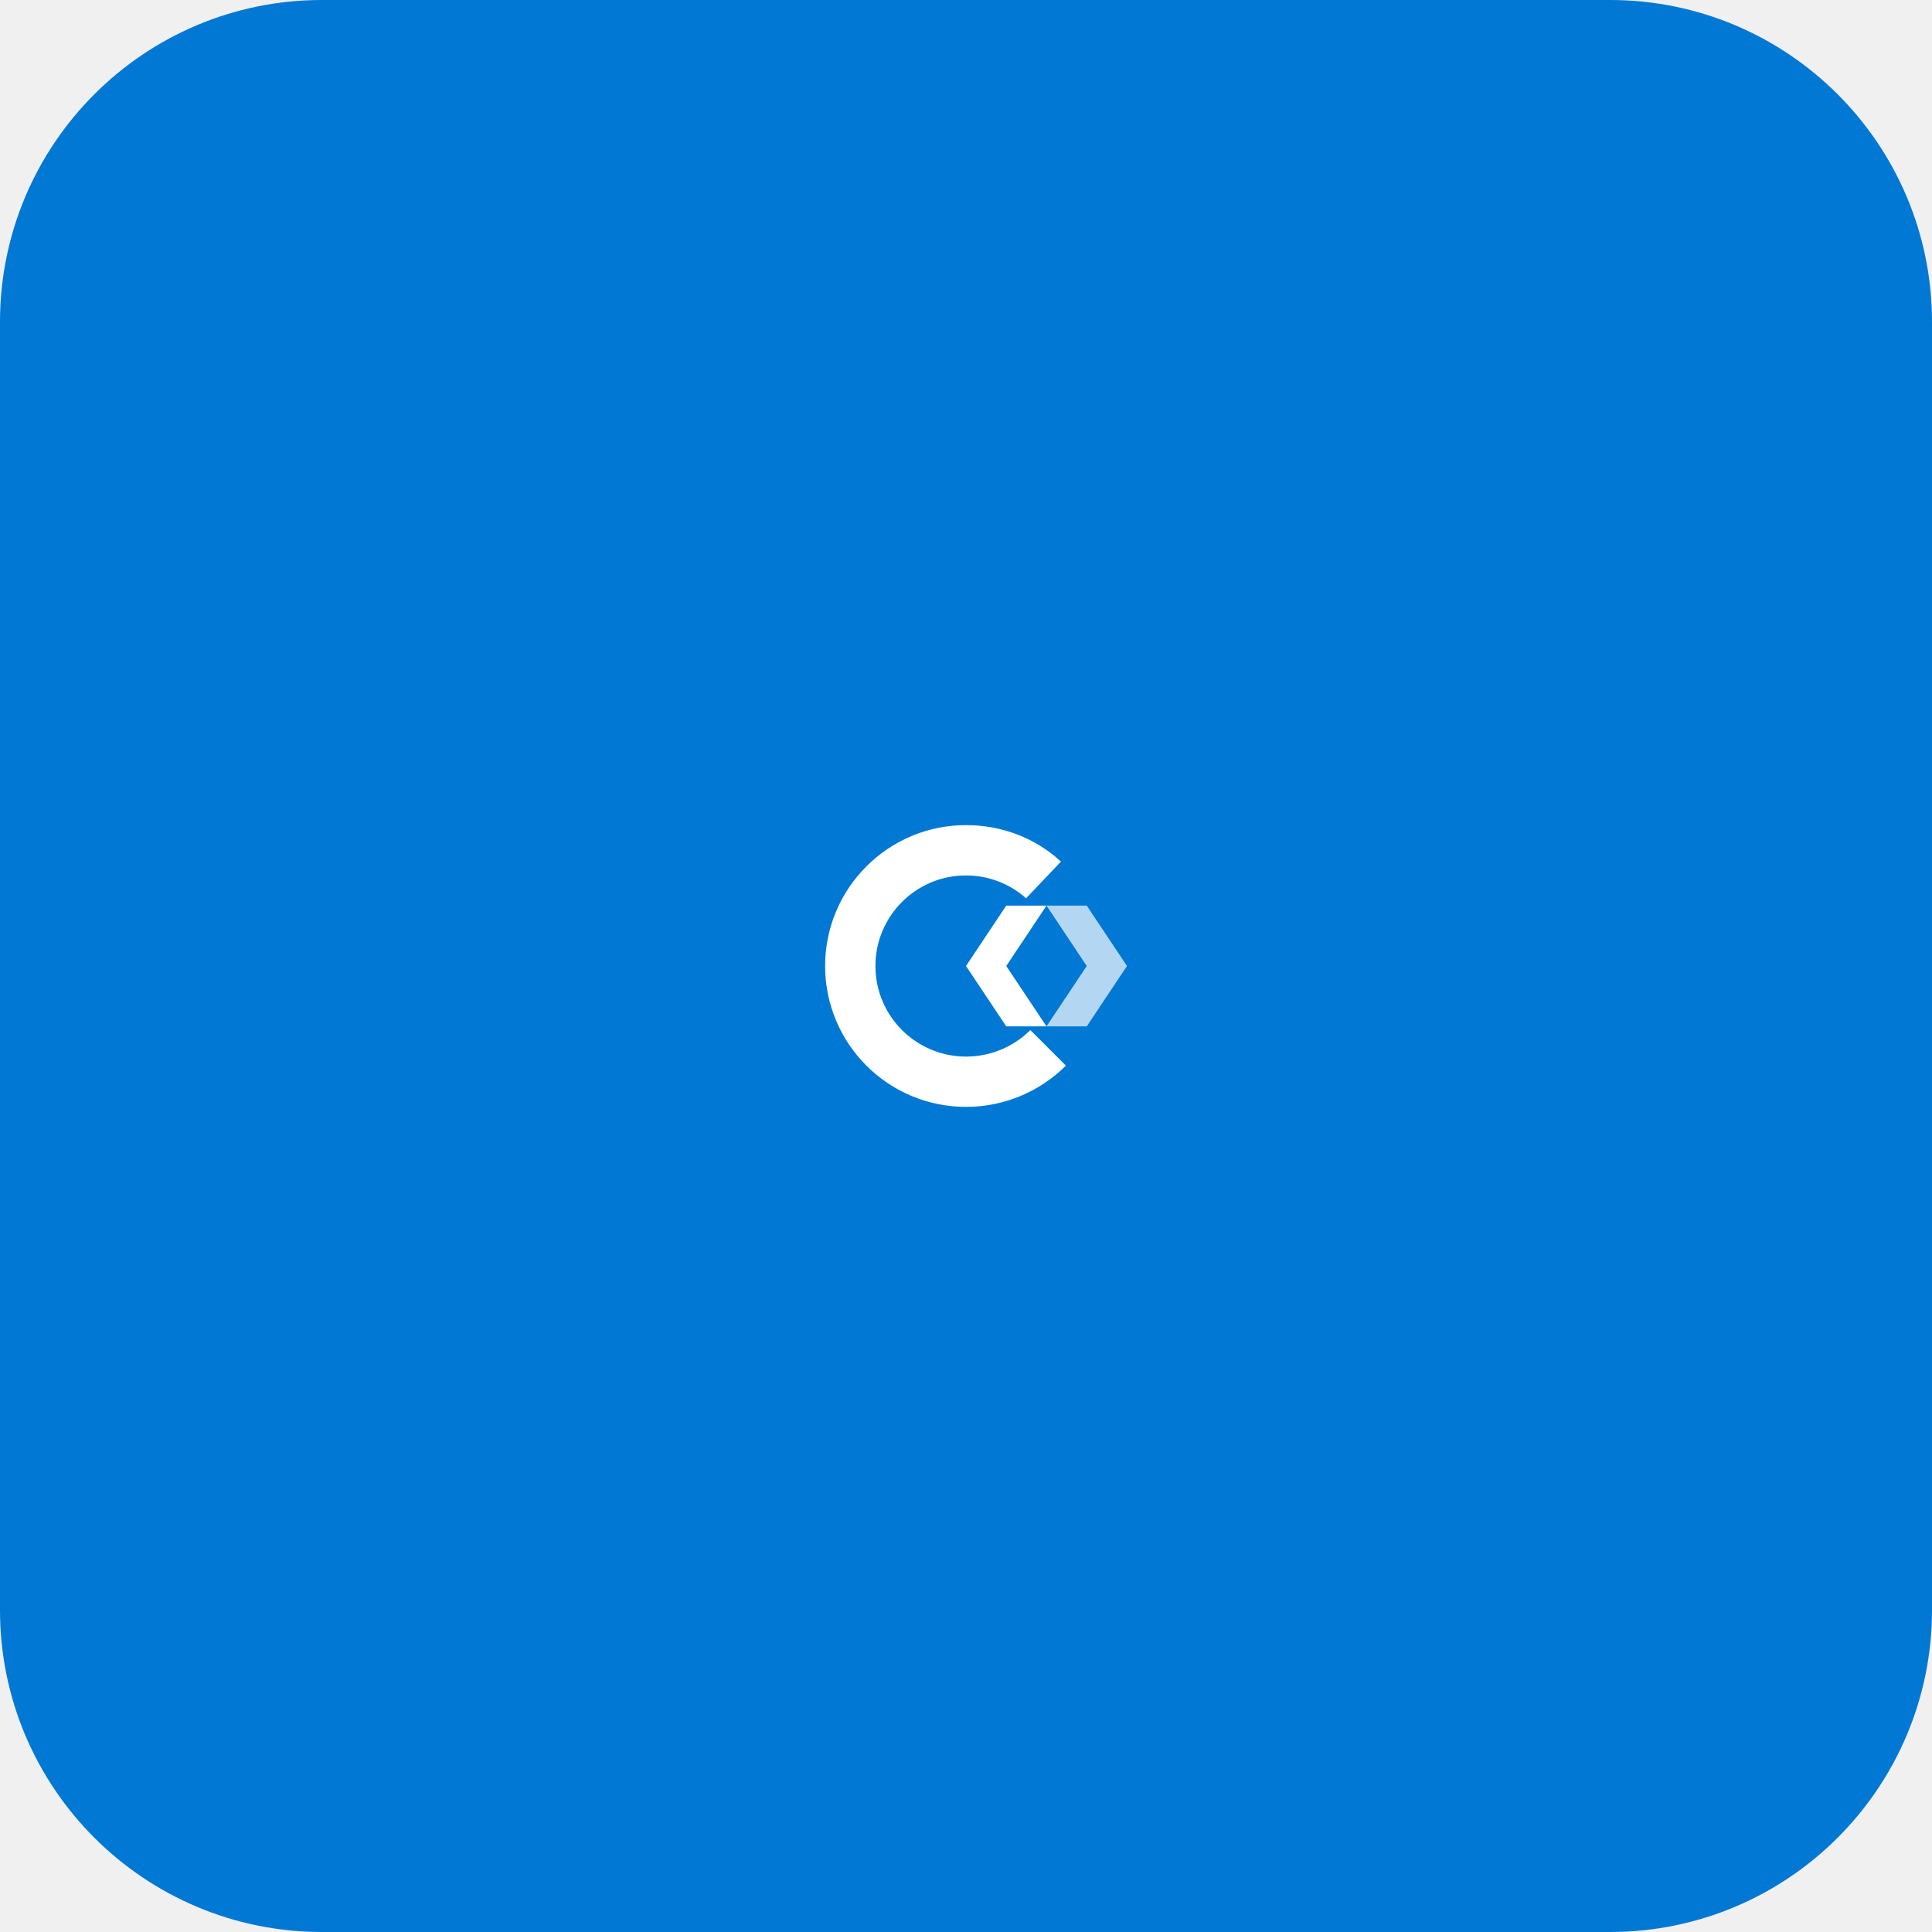
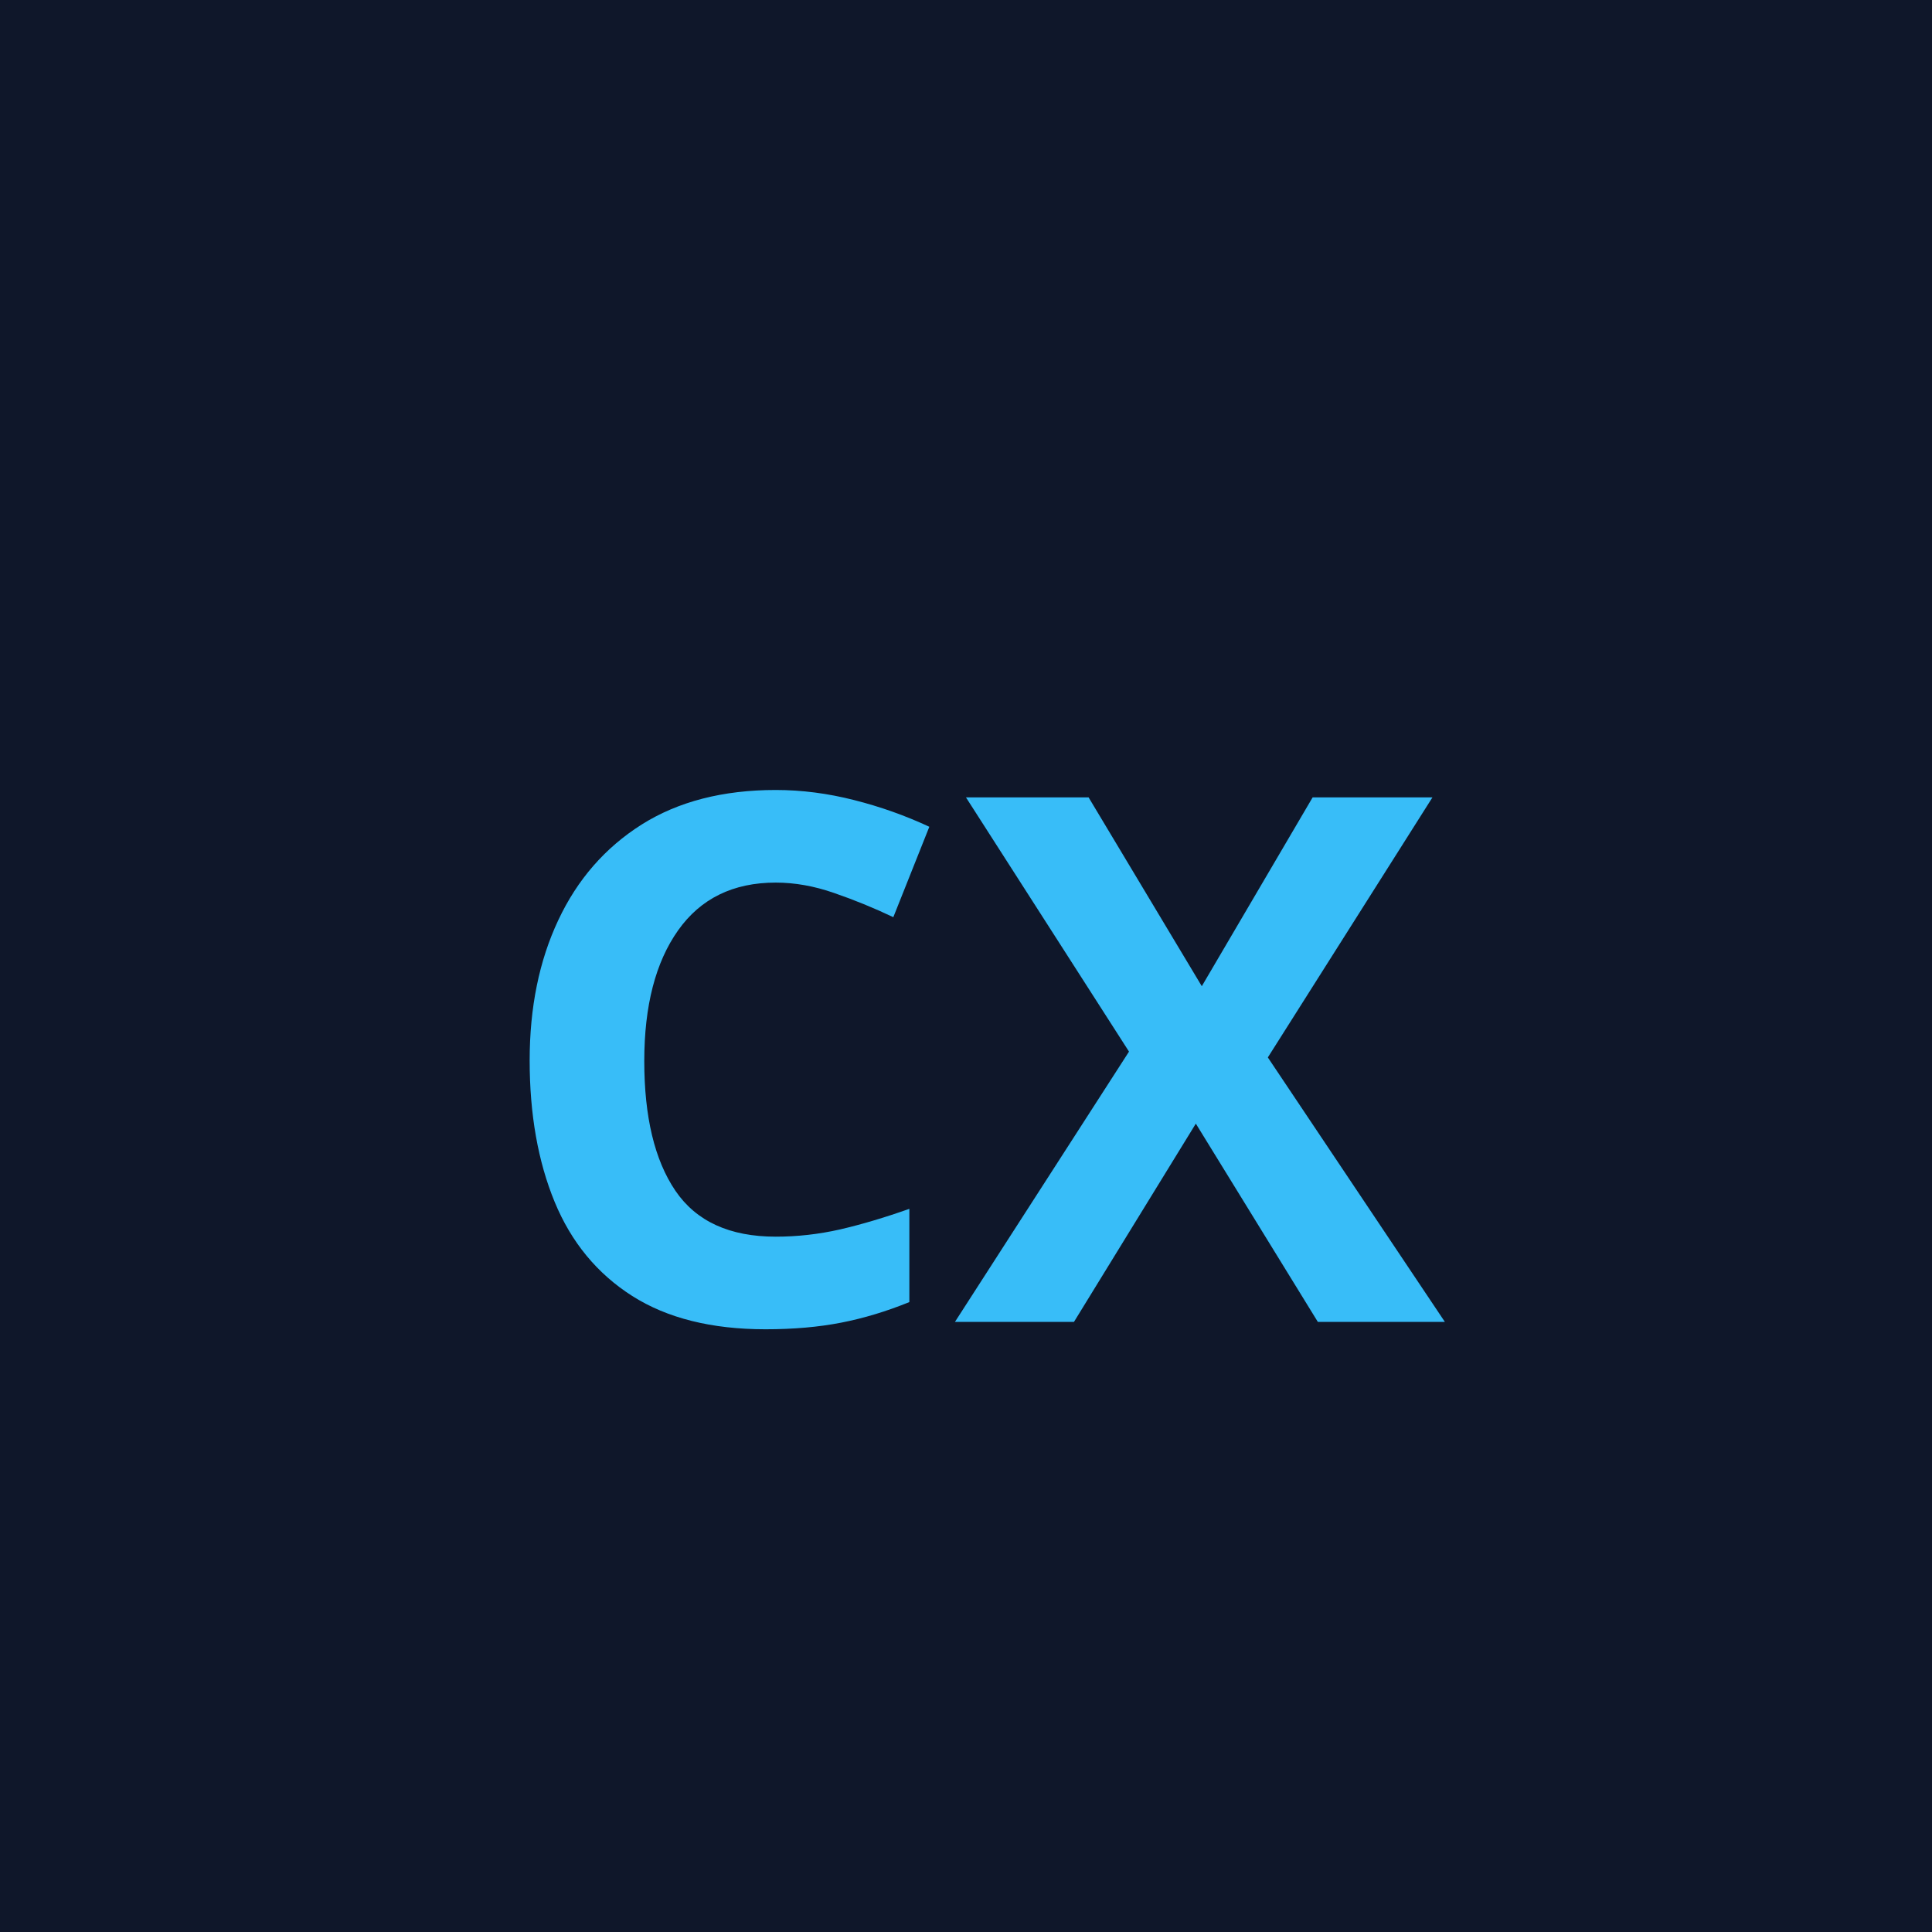
<svg xmlns="http://www.w3.org/2000/svg" viewBox="0 0 192 192" width="192" height="192">
-   <rect width="192" height="192" fill="#0078d4" rx="32" />
-   <g transform="translate(80, 80) scale(1)">
-     <path d="M16 2C8.268 2 2 8.268 2 16s6.268 14 14 14c3.866 0 7.389-1.568 9.928-4.1l-3.535-3.536A9.002 9.002 0 0116 25c-4.97 0-9-4.03-9-9s4.03-9 9-9c2.29 0 4.38.857 5.971 2.268l3.464-3.639C22.993 3.352 19.66 2 16 2z" fill="white" />
-     <path d="M20 10l-4 6 4 6h4l-4-6 4-6h-4z" fill="white" />
-     <path d="M24 10l4 6-4 6h4l4-6-4-6h-4z" fill="white" opacity="0.7" />
-   </g>
+   <rect width="192" height="192" fill="#0f172a" />
+   <text x="50%" y="55%" font-family="'Segoe UI', system-ui, sans-serif" dominant-baseline="middle" text-anchor="middle" font-size="73" font-weight="700" fill="#38bdf8">CX</text>
</svg>
